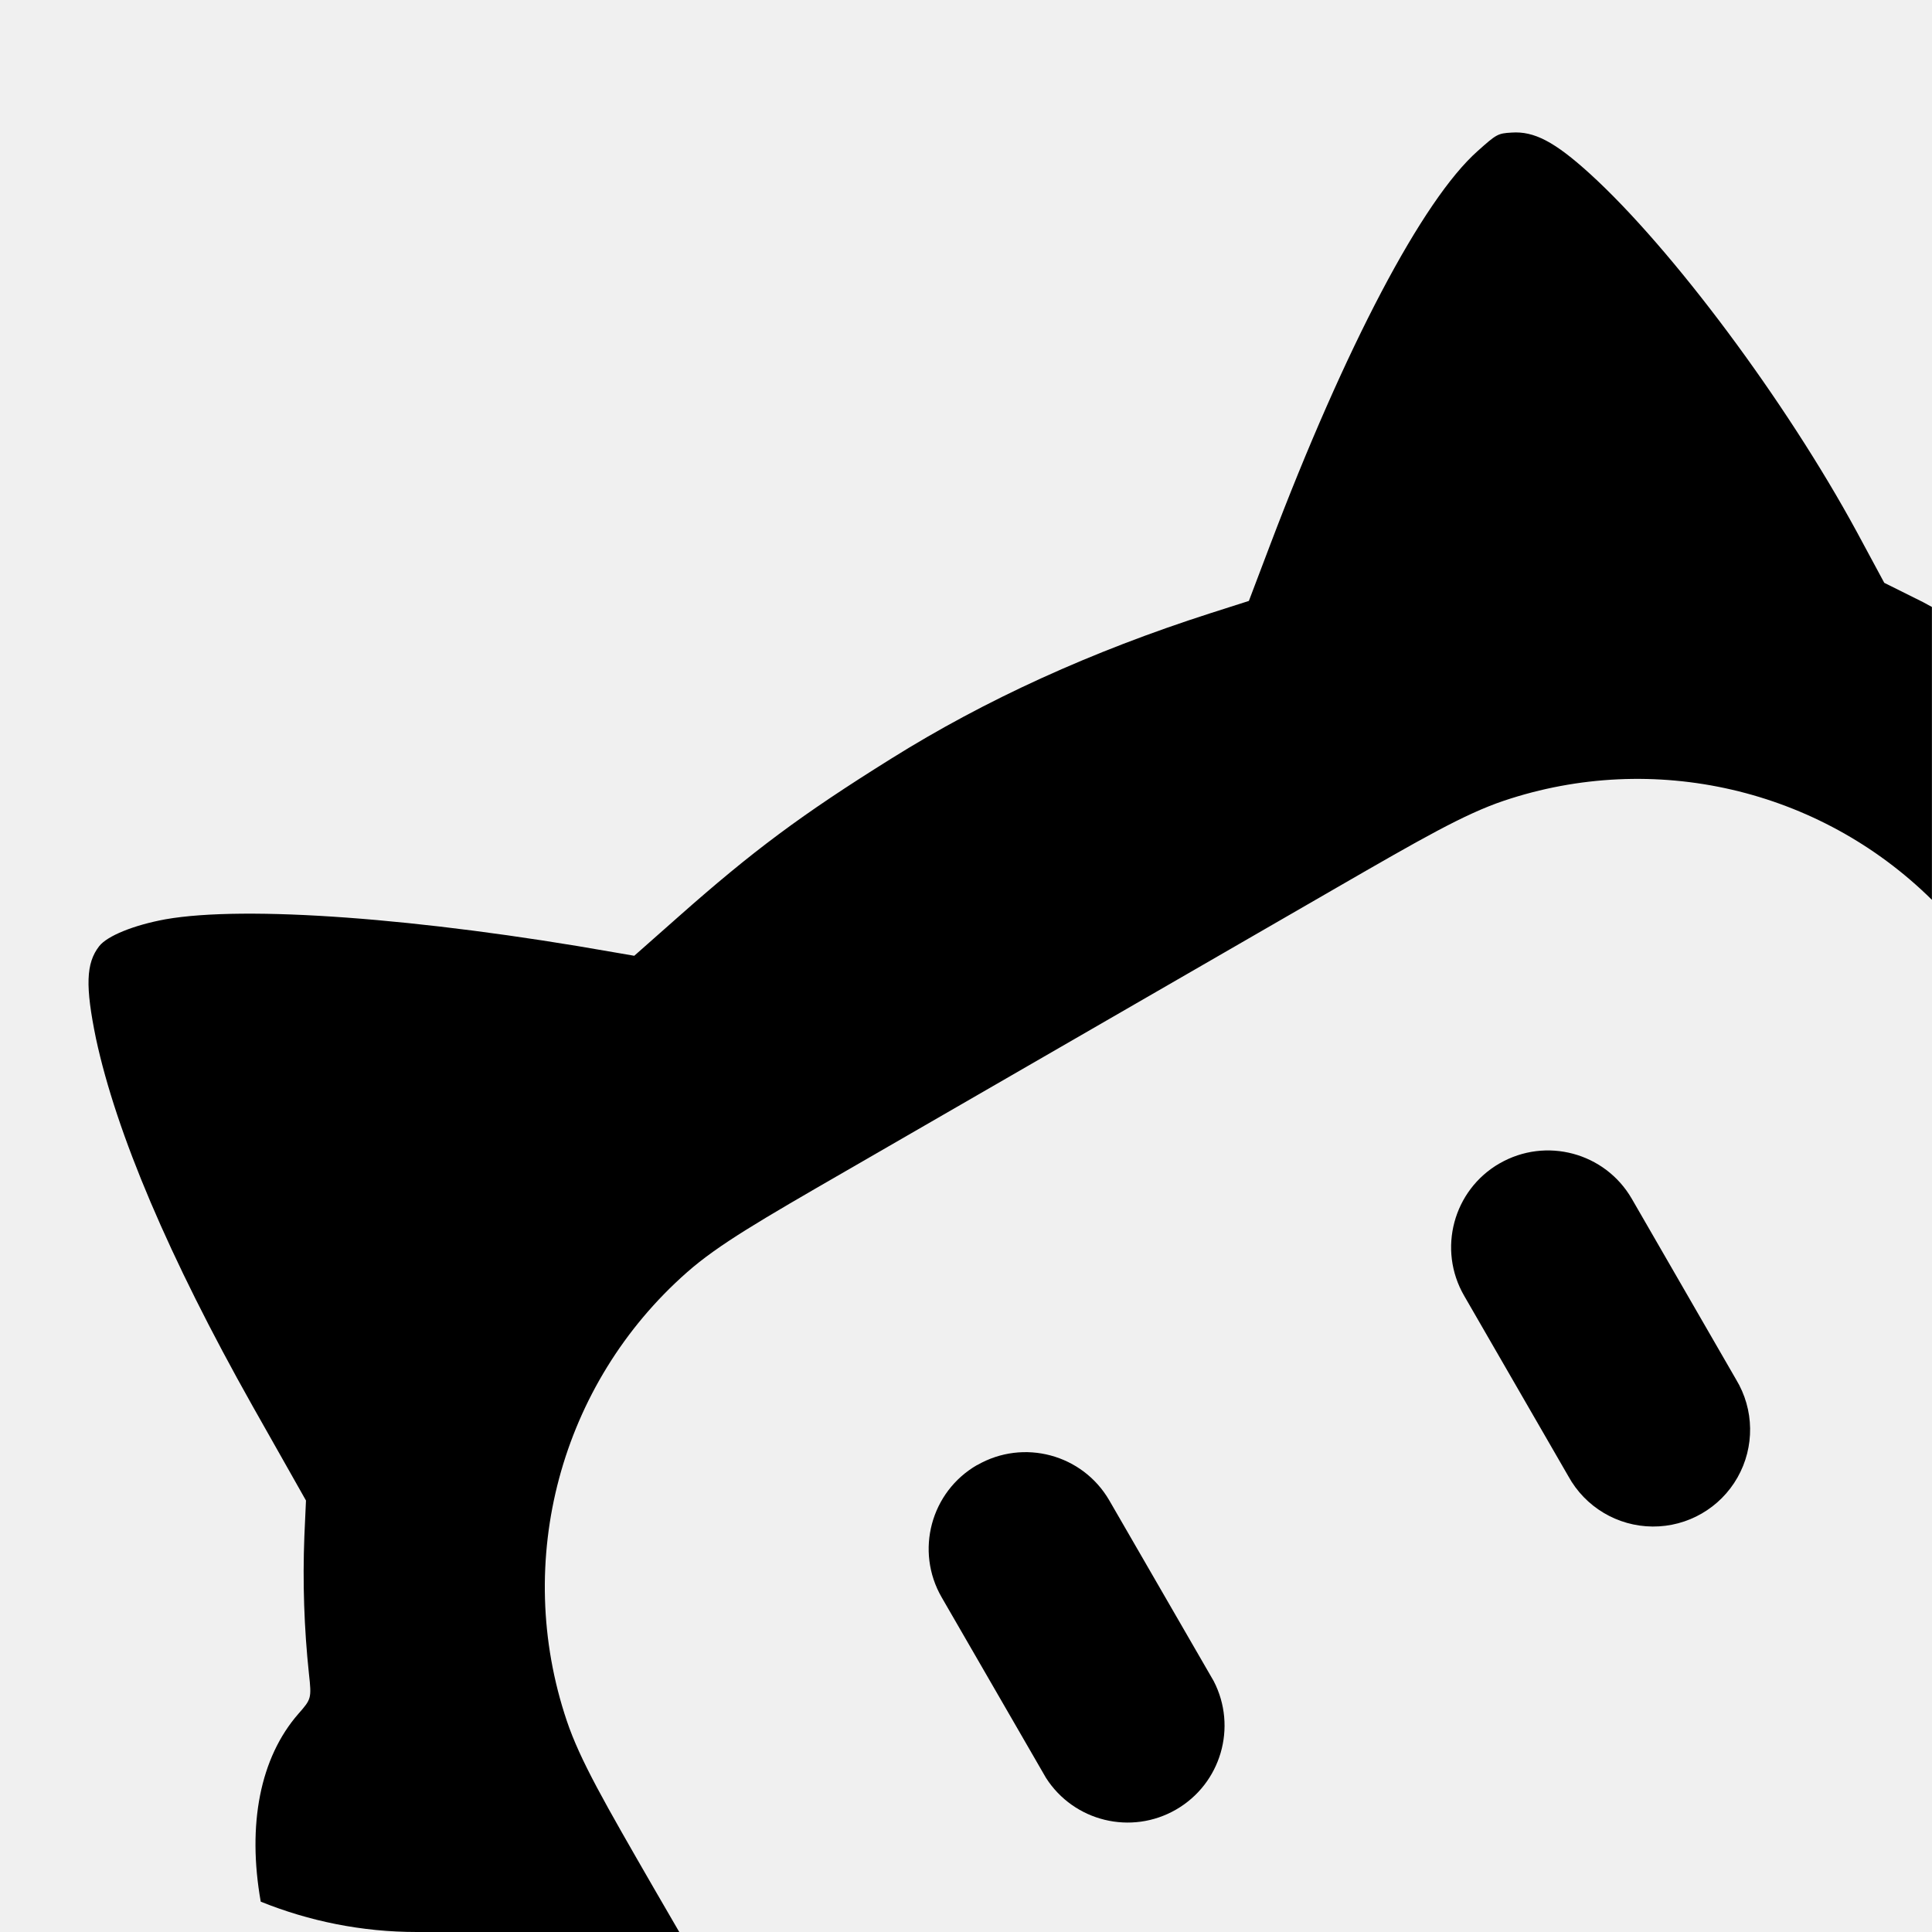
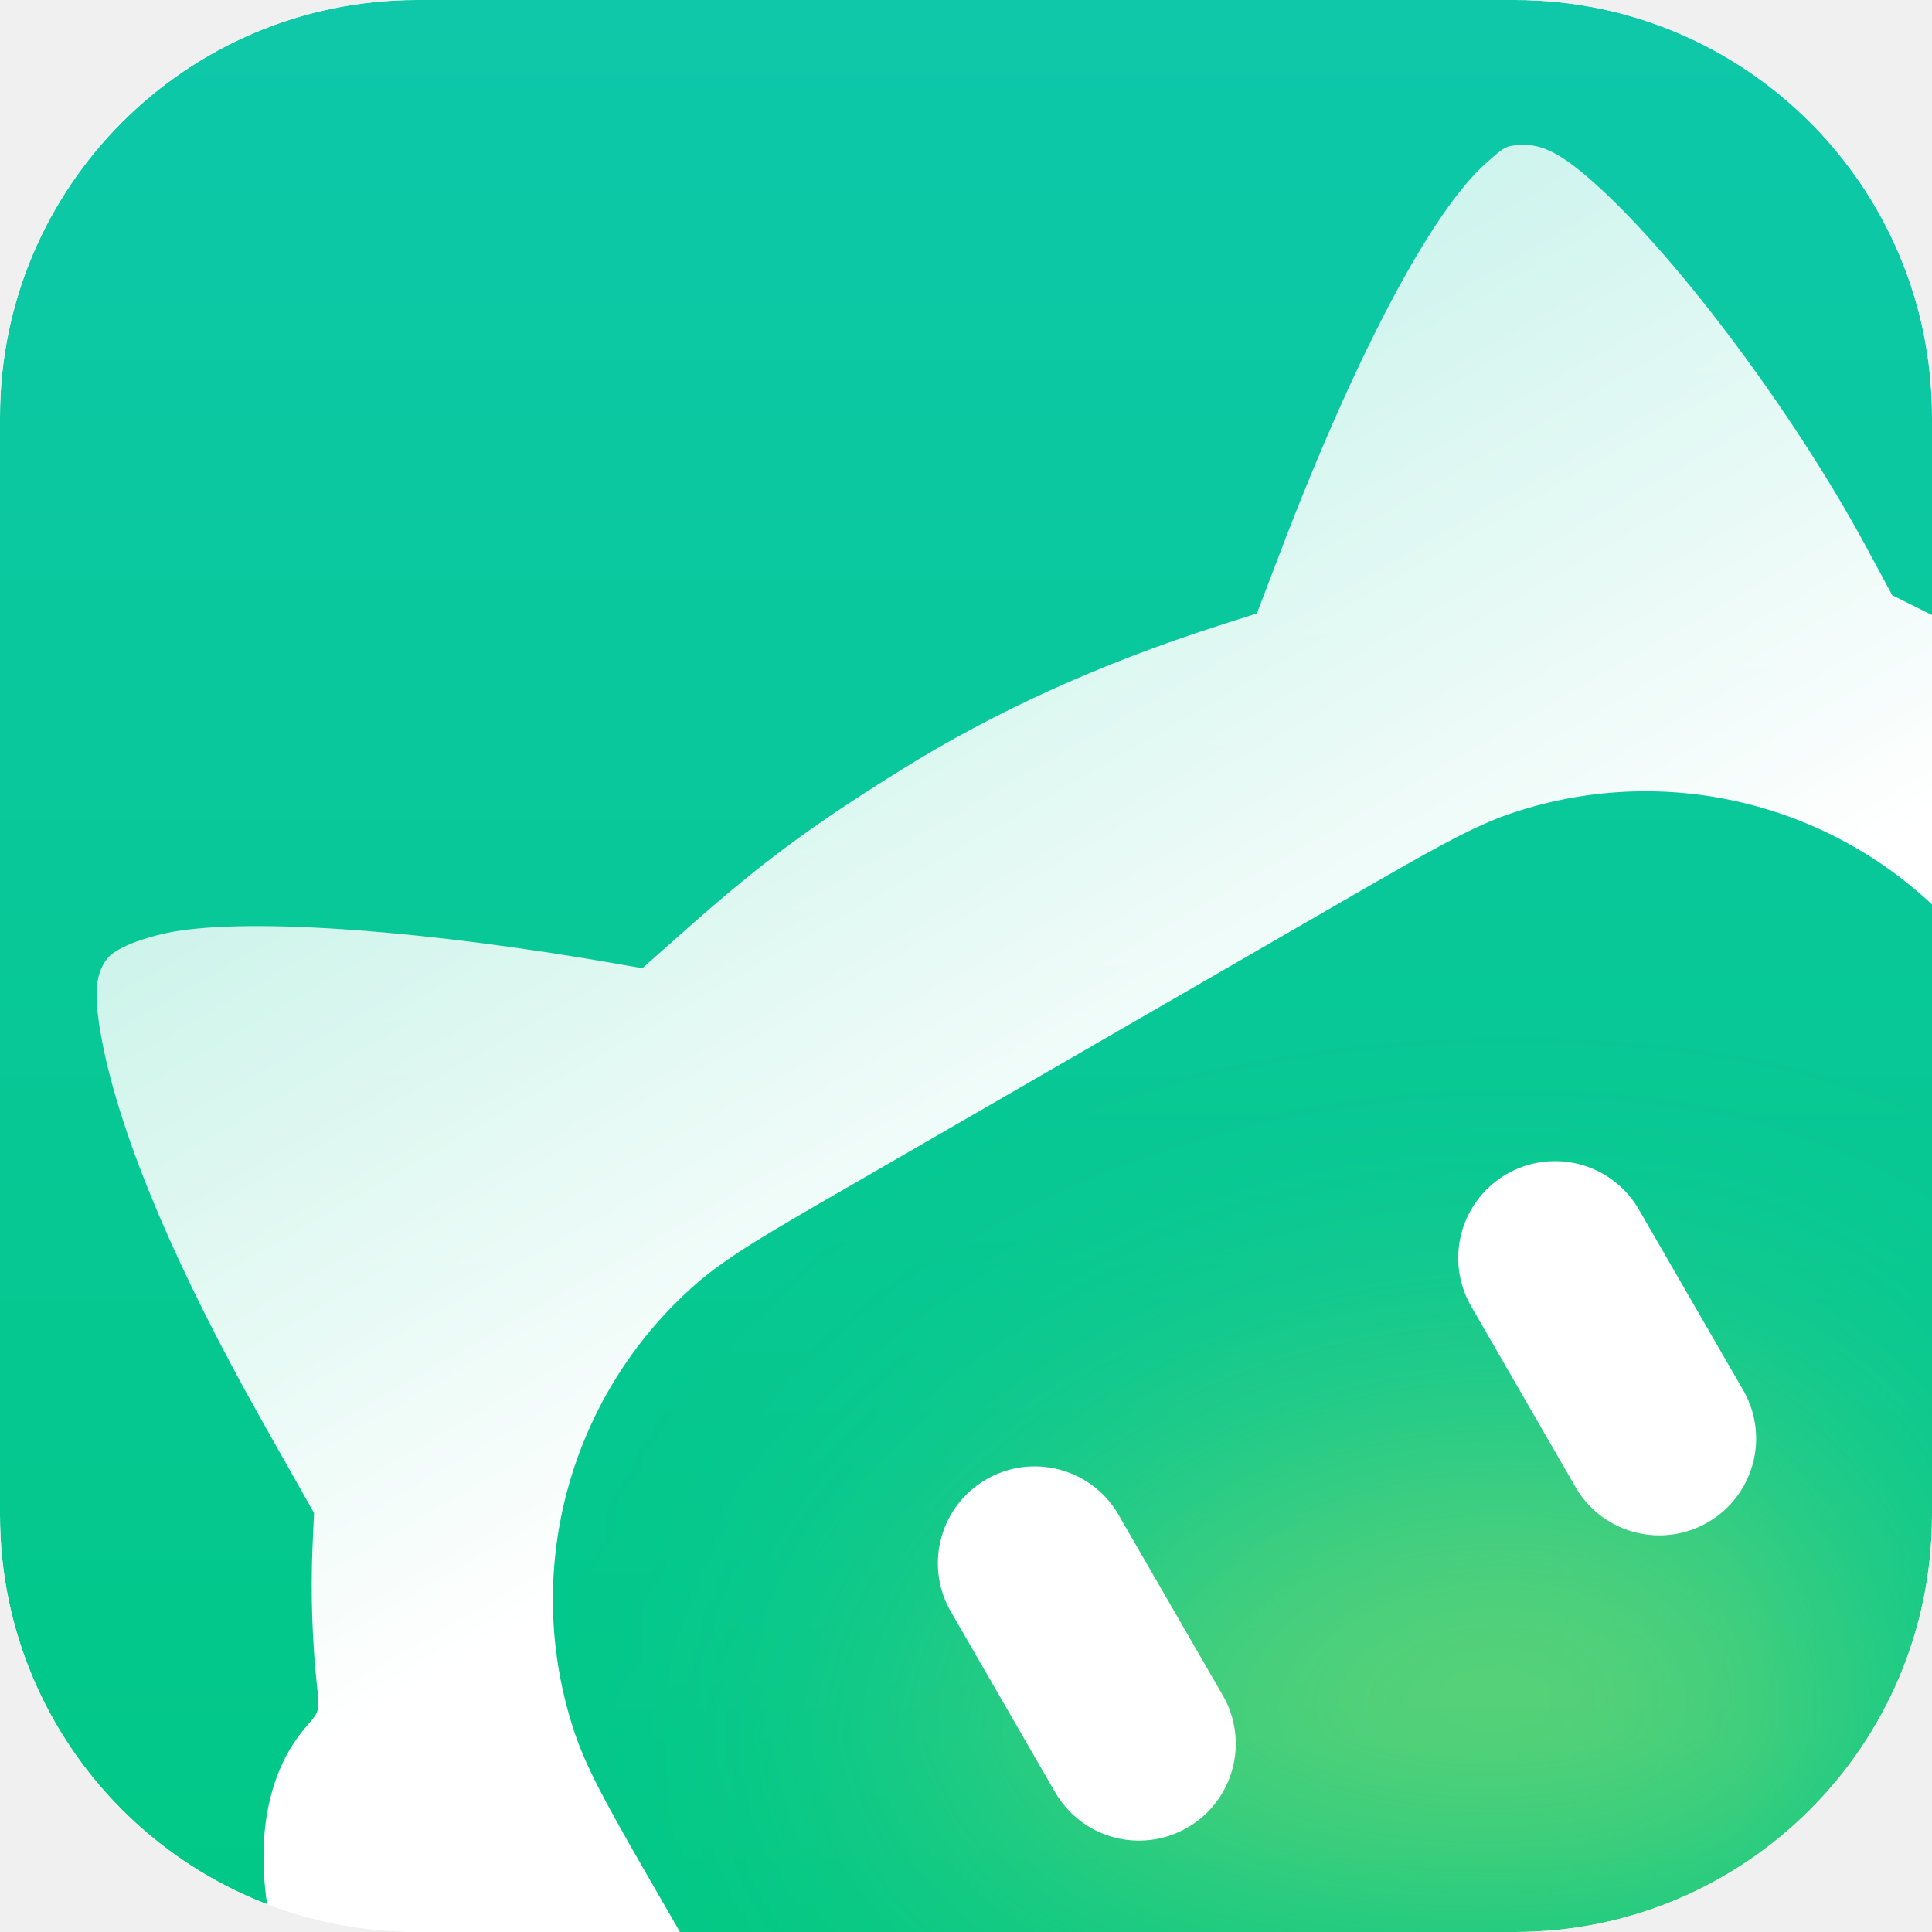
- <svg xmlns="http://www.w3.org/2000/svg" fill="currentColor" fill-rule="evenodd" height="1em" style="flex:none;line-height:1" viewBox="0 0 24 24" width="1em">
-   <path d="M18.777 1.647c.28-.02.536.114.972.51 1.018.926 2.437 2.828 3.318 4.452l.34.631.482.24.11.06v3.638a5.206 5.206 0 00-5.32-1.23c-.491.166-1.021.471-2.08 1.082l-6.09 3.516c-1.057.61-1.586.916-1.975 1.259a5.208 5.208 0 00-1.493 5.572c.165.49.471 1.02 1.082 2.08l.315.543h-3.26c-.685 0-1.34-.135-1.939-.377-.169-.956-.009-1.789.469-2.335.158-.18.164-.189.13-.493a11.846 11.846 0 01-.057-1.711l.02-.444-.667-1.18C2.1 15.622 1.445 14.078 1.192 12.9c-.133-.647-.125-.934.04-1.146.1-.128.427-.261.822-.334.994-.175 3.162-.017 5.575.41l.25.043.551-.487c.915-.81 1.522-1.264 2.641-1.962 1.167-.73 2.484-1.331 3.967-1.807l.476-.152.261-.688c.937-2.471 1.896-4.293 2.58-4.9.235-.21.25-.22.422-.23z" />
-   <path d="M12.139 18.2a1.203 1.203 0 011.642.44l1.296 2.243a1.204 1.204 0 01-2.083 1.203l-1.296-2.243a1.203 1.203 0 01.44-1.644zM18.629 14.452a1.203 1.203 0 011.642.44l1.295 2.244a1.203 1.203 0 11-2.083 1.203l-1.295-2.243a1.203 1.203 0 01.44-1.644z" />
+ <svg xmlns="http://www.w3.org/2000/svg" height="1em" style="flex:none;line-height:1" viewBox="0 0 24 24" width="1em">
+   <g clip-path="url(#lobe-icons-work-buddy-0-_R_0_)">
+     <mask height="24" id="lobe-icons-work-buddy-1-_R_0_" maskUnits="userSpaceOnUse" style="mask-type:luminance" width="24" x="0" y="0">
+       <path d="M18.821 0H5.179A5.18 5.18 0 0 0 0 5.179v13.642A5.18 5.18 0 0 0 5.179 24h13.642A5.18 5.18 0 0 0 24 18.821V5.179A5.18 5.18 0 0 0 18.821 0" fill="#fff" />
+     </mask>
+     <g mask="url(#lobe-icons-work-buddy-1-_R_0_)">
+       <path d="M18.821 0H5.179A5.18 5.18 0 0 0 0 5.179v13.642A5.18 5.18 0 0 0 5.179 24h13.642A5.18 5.18 0 0 0 24 18.821V5.179A5.18 5.18 0 0 0 18.821 0" fill="url(#lobe-icons-work-buddy-2-_R_0_)" />
+       <g filter="url(#lobe-icons-work-buddy-3-_R_0_)">
+         <path d="M18.804 33.894a7.722 7.722 0 1 0 0-15.445 7.722 7.722 0 0 0 0 15.445" fill="#ffe355" fill-opacity=".49" />
+       </g>
+       <path d="M18.456 2.031c.235-.21.25-.219.422-.23.28-.02.535.115.971.512 1.019.925 2.437 2.827 3.318 4.452l.34.63.482.24c.464.235 1.226.715 1.544.973.144.12.165.122.315.064.675-.263 1.642.086 2.495.904.768.736 1.504 1.994 1.786 3.044.041.17.096.533.116.803.064.95-.24 1.708-.827 2.052-.12.069-.128.088-.125.386.027 1.423-.356 2.842-1.126 4.227-.87 1.555-2.418 3.163-4.513 4.679-1.126.819-3.788 2.37-4.991 2.915-2.884 1.298-5.196 1.795-7.204 1.55-1.197-.146-2.553-.613-3.355-1.156-.211-.146-.245-.155-.406-.109-.859.247-1.983-.26-2.938-1.32-.381-.424-.996-1.465-1.196-2.022-.461-1.303-.37-2.48.245-3.182.159-.181.164-.189.129-.493a12 12 0 0 1-.057-1.71l.02-.445-.666-1.18c-1.033-1.838-1.69-3.381-1.943-4.56-.133-.647-.125-.934.039-1.146.1-.128.428-.261.823-.335.994-.174 3.162-.016 5.575.41l.25.044.551-.488c.914-.81 1.522-1.263 2.642-1.962 1.166-.73 2.483-1.33 3.967-1.806l.475-.152.262-.687c.937-2.473 1.896-4.295 2.58-4.902m-7.845 12.67c-1.059.61-1.588.916-1.977 1.259a5.21 5.21 0 0 0-1.494 5.57c.165.491.47 1.02 1.082 2.08.61 1.058.917 1.587 1.26 1.976a5.21 5.21 0 0 0 5.571 1.493c.491-.165 1.02-.471 2.079-1.082l6.09-3.516c1.058-.611 1.587-.916 1.976-1.259a5.21 5.21 0 0 0 1.492-5.572c-.165-.491-.47-1.02-1.082-2.079-.611-1.058-.916-1.588-1.259-1.976a5.21 5.21 0 0 0-5.571-1.493c-.491.165-1.02.47-2.08 1.082z" fill="url(#lobe-icons-work-buddy-4-_R_0_)" />
+       <path d="M13.882 18.795a1.203 1.203 0 0 0-2.083 1.203l1.295 2.243a1.203 1.203 0 1 0 2.083-1.203zm6.49-3.747a1.203 1.203 0 1 0-2.083 1.203l1.295 2.243a1.203 1.203 0 0 0 2.083-1.203z" fill="#fff" />
+     </g>
+   </g>
+   <defs>
+     <linearGradient gradientUnits="userSpaceOnUse" id="lobe-icons-work-buddy-2-_R_0_" x1="12" x2="12" y1="0" y2="24">
+       <stop stop-color="#0ec8a9" />
+       <stop offset="1" stop-color="#01c886" />
+     </linearGradient>
+     <linearGradient gradientUnits="userSpaceOnUse" id="lobe-icons-work-buddy-4-_R_0_" x1="10.098" x2="21.325" y1="6.802" y2="26.248">
+       <stop stop-color="#fff" stop-opacity=".8" />
+       <stop offset=".438" stop-color="#fff" />
+     </linearGradient>
+     <clipPath id="lobe-icons-work-buddy-0-_R_0_">
+       <path d="M0 0h24v24H0z" fill="#fff" />
+     </clipPath>
+     <filter color-interpolation-filters="sRGB" filterUnits="userSpaceOnUse" height="37.445" id="lobe-icons-work-buddy-3-_R_0_" width="37.446" x=".082" y="7.449">
+       <feFlood flood-opacity="0" result="BackgroundImageFix" />
+       <feBlend in="SourceGraphic" in2="BackgroundImageFix" result="shape" />
+       <feGaussianBlur result="effect1_foregroundBlur_726_24" stdDeviation="5.5" />
+     </filter>
+   </defs>
</svg>
